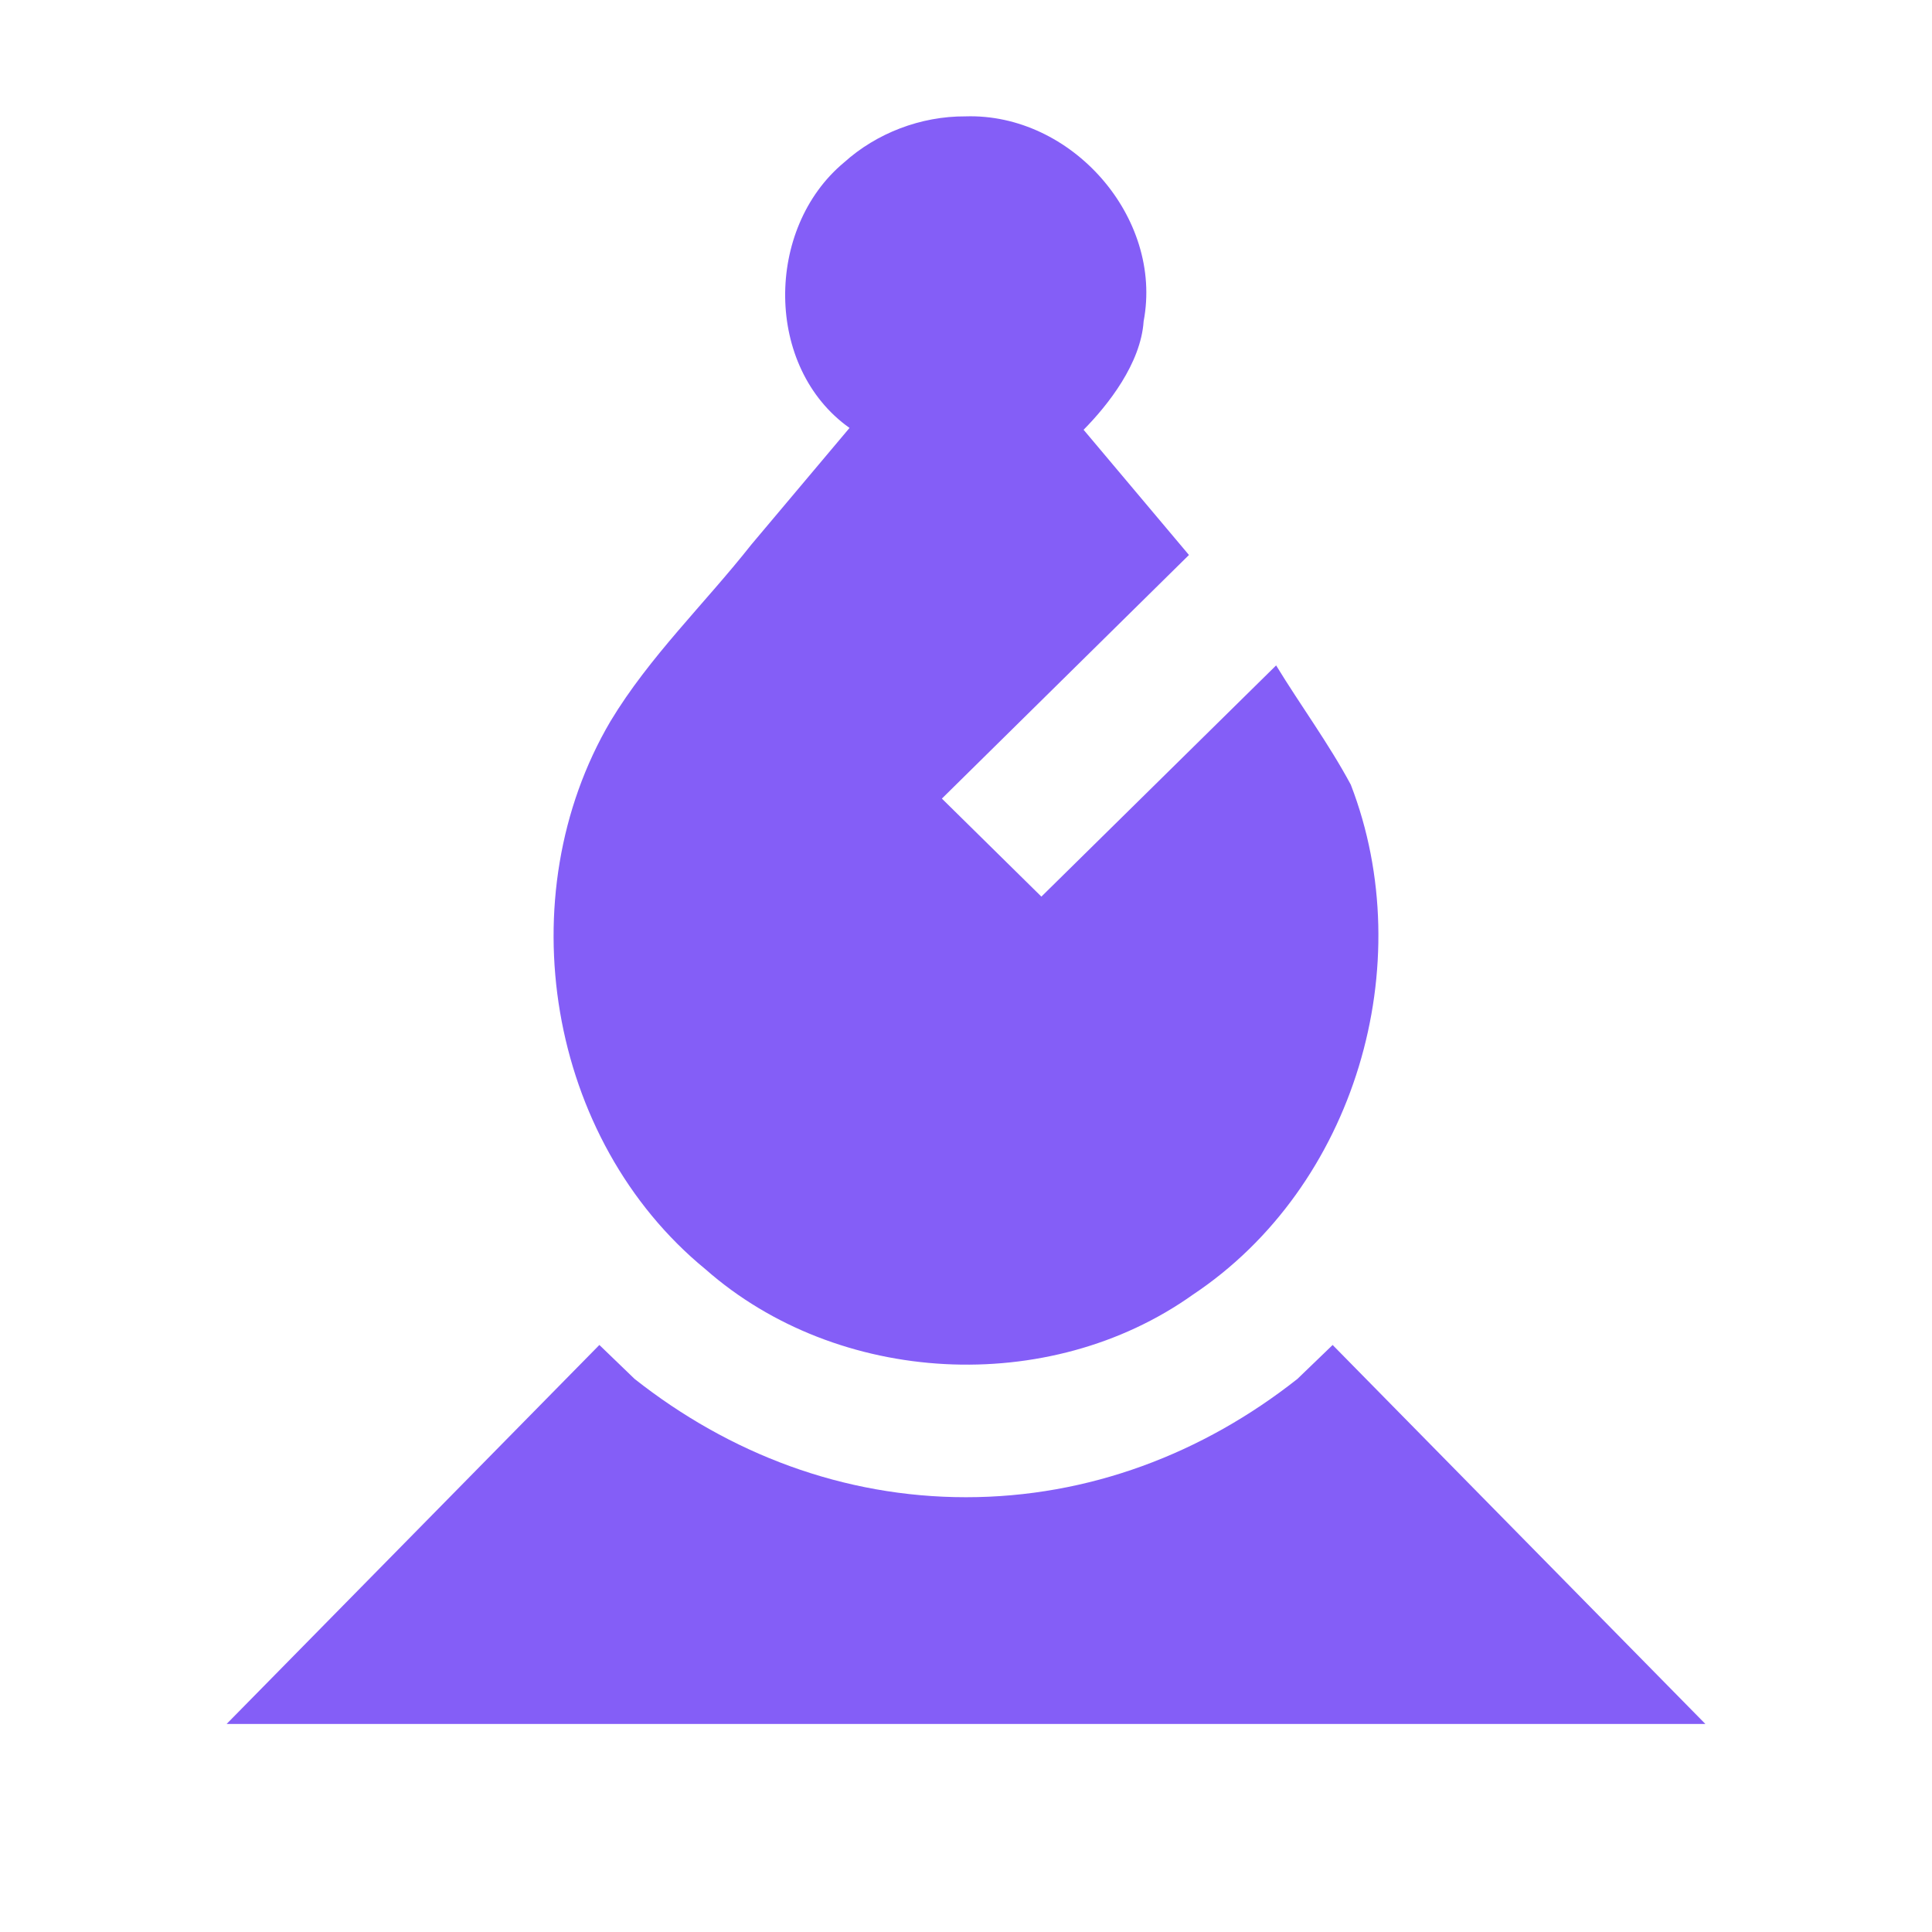
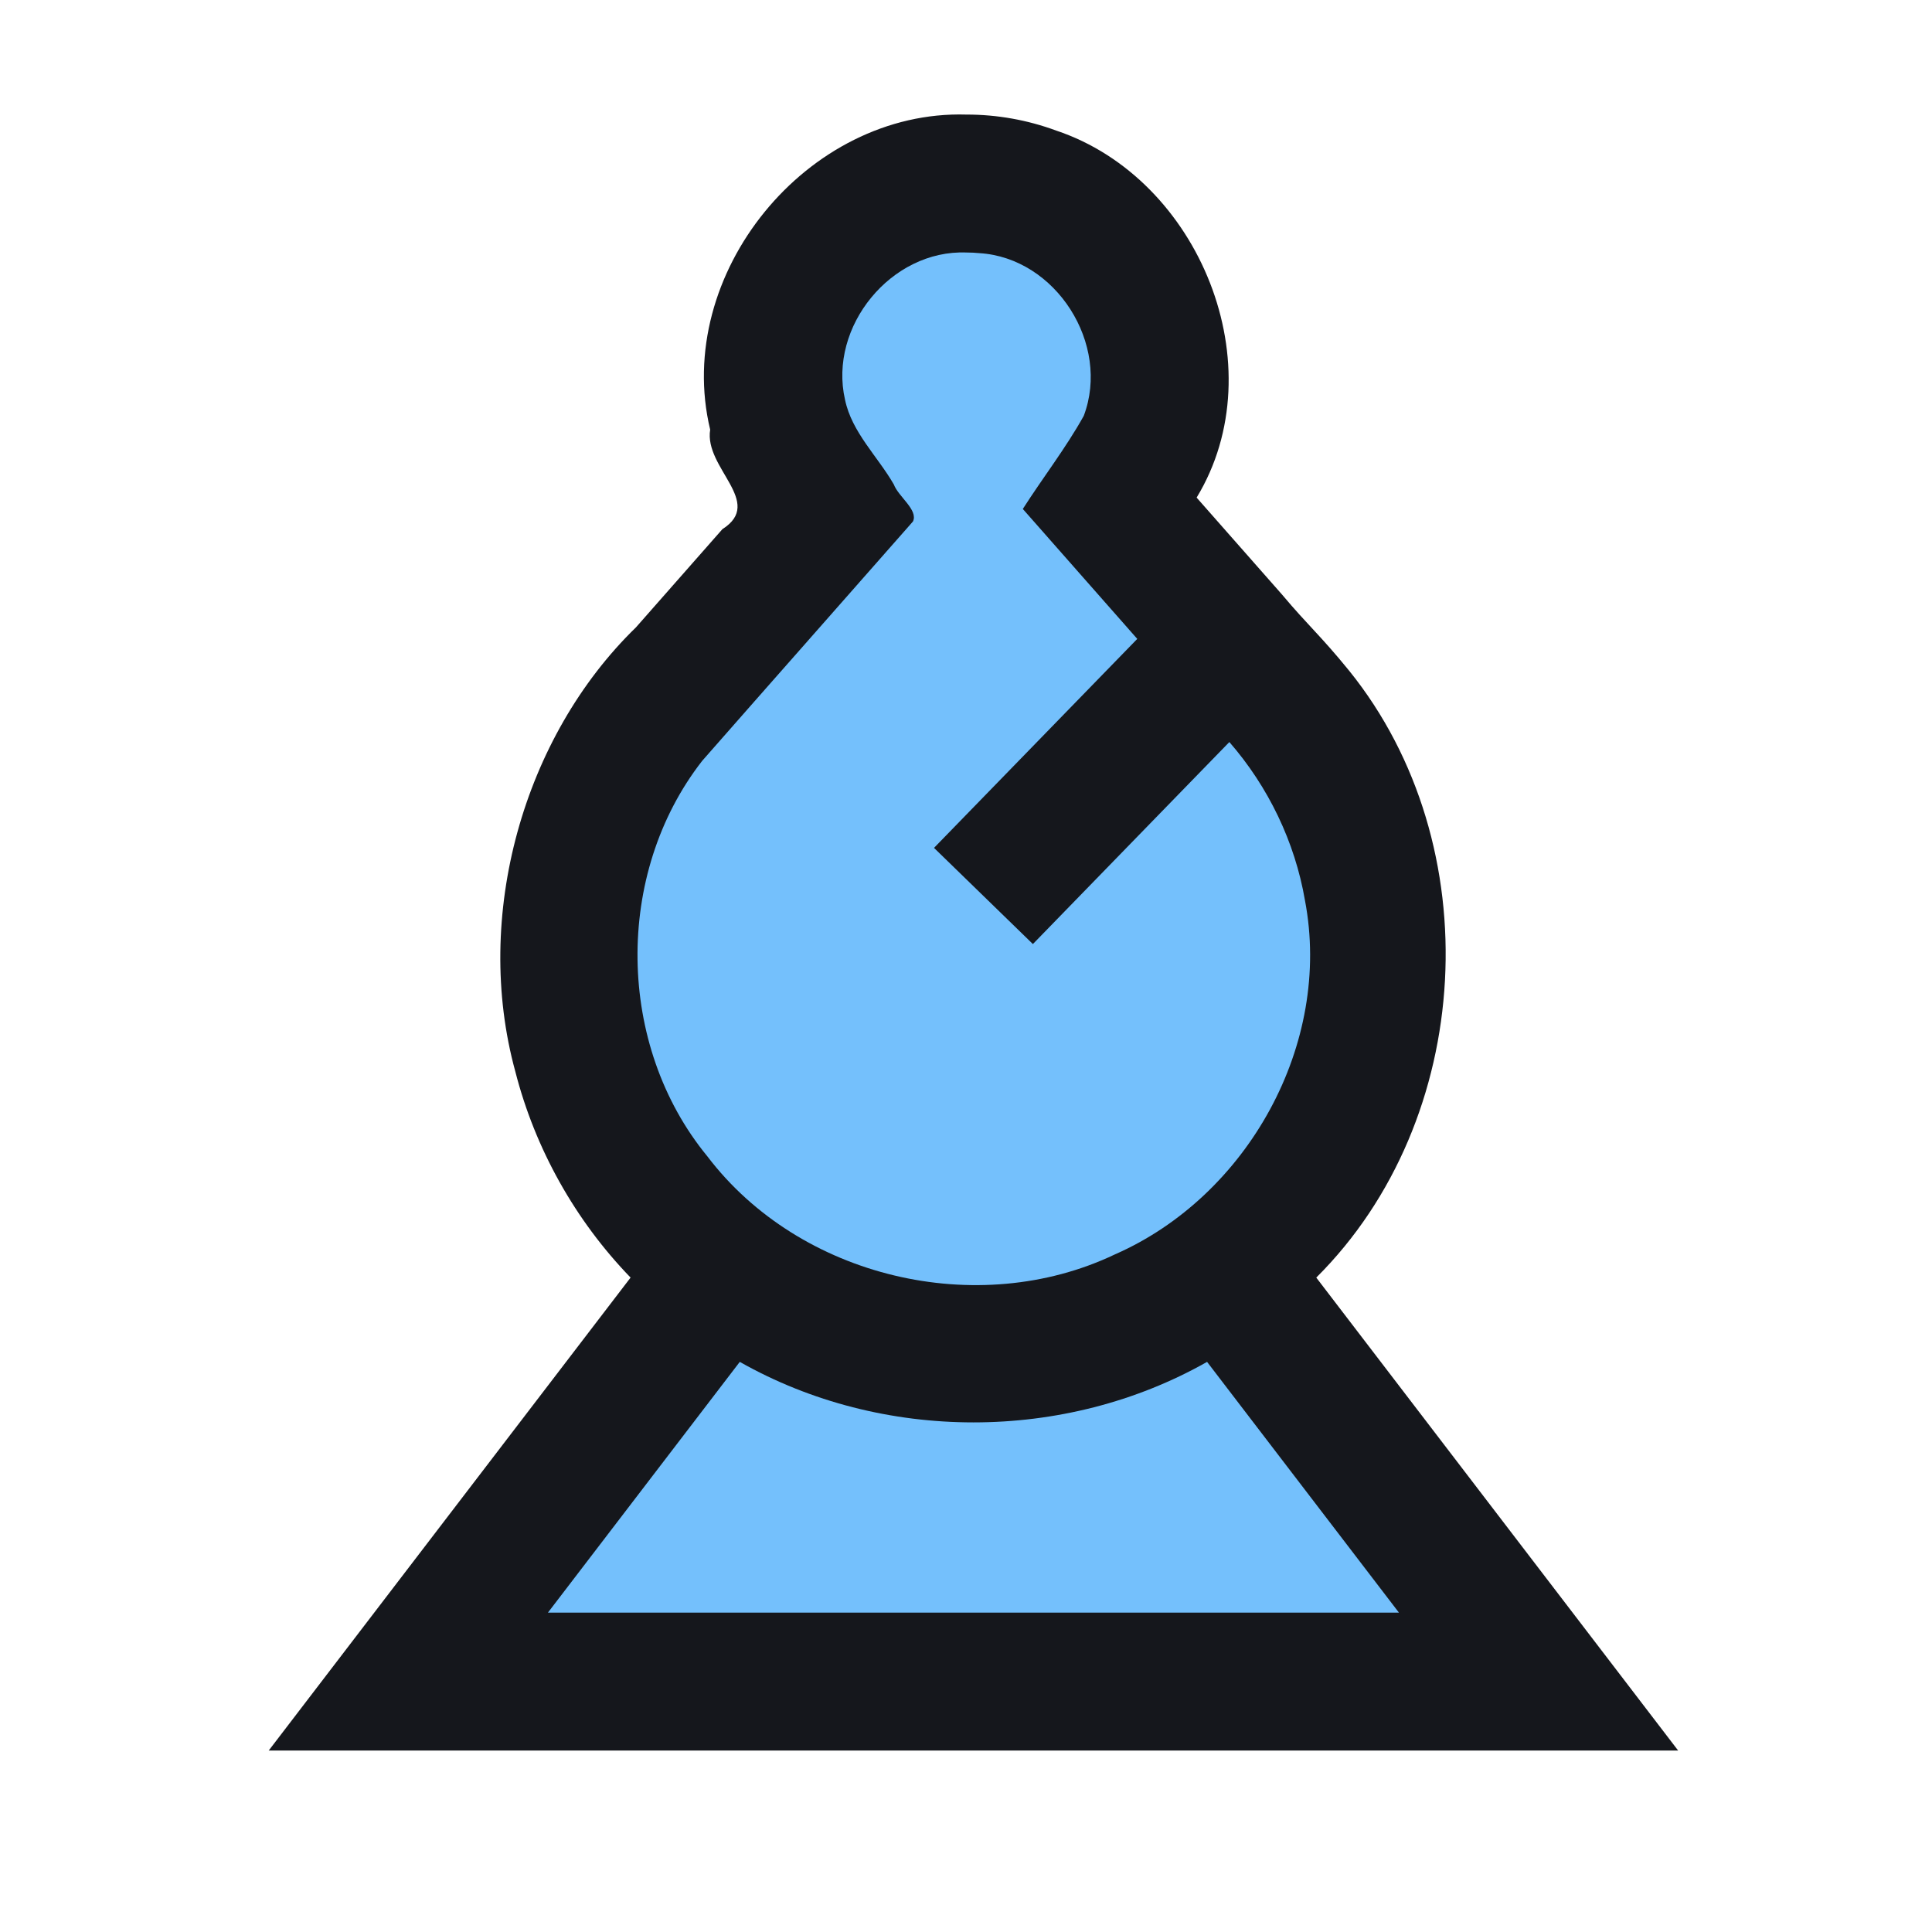
<svg xmlns="http://www.w3.org/2000/svg" style="color-scheme:light only" xml:space="preserve" width="260" height="260" overflow="hidden">
  <defs>
    <clipPath id="a">
-       <path d="M1680 198h260v260h-260z" />
+       <path d="M1680 1757h260v260h-260z" />
    </clipPath>
  </defs>
-   <g fill="#845ef7" fill-rule="evenodd" clip-path="url(#a)" transform="translate(-1680 -198)">
-     <path d="m1760.66 379 4.74 4.569c12.73 10.051 28.08 15.92 44.6 15.92s31.87-5.869 44.6-15.92l4.74-4.568L1909.5 430h-199z" />
-     <path d="M1809.905 213.661c14.31-.472 26.66 13.616 24 27.573-.38 5.676-4.78 11.263-8.08 14.603 4.74 5.617 9.46 11.233 14.18 16.85-11.08 10.924-22.17 21.849-33.25 32.784 4.47 4.394 8.93 8.798 13.39 13.191 10.54-10.368 21.06-20.746 31.59-31.114 3.29 5.388 7.08 10.517 10.05 16.054 9.35 24.186.61 54.088-21.27 68.641-19.35 13.768-47.77 12.247-65.56-3.419-21.31-17.457-26.65-50.231-12.8-73.761 5.25-8.708 12.68-15.816 18.96-23.778 4.41-5.229 8.81-10.467 13.21-15.696-11.46-8.132-11.38-26.85-.76-35.706 4.42-3.988 10.36-6.249 16.34-6.222" />
+   <g clip-path="url(#a)" transform="matrix(.9 0 0 .9 -1498.9 -1568.75)">
+     <path d="M1809.97 1760.188c-23.86-.733-43.91 23.888-38.335 47.112-.93 5.746 8.17 10.847 1.833 14.876-4.062 4.614-10.123 11.495-12.93 14.688-16.847 16.362-24.416 43.193-18.036 66.427 2.949 11.53 8.955 22.252 17.232 30.8l-54.109 70.721h210.75l-54.11-70.72c23.732-23.611 25.938-64.674 4.934-90.723-4.384-5.387-6.05-6.646-10.057-11.414l-12.767-14.494c11.877-19.573.463-47.706-20.991-54.878a38.635 38.635 0 0 0-13.413-2.396z" style="color:#000;fill:#15171c;fill-rule:evenodd;stroke-miterlimit:8;-inkscape-stroke:none" />
+     <path d="m1776.063 1946.695-28.688 37.493h127.25l-28.688-37.493c-21.29 12.065-48.581 12.066-69.874 0m33.907-165.882c-11.26-.452-20.674 11.07-18.17 22.014 1.015 4.875 4.871 8.45 7.299 12.672.676 1.826 3.677 3.803 2.86 5.53-10.49 11.943-21.038 23.851-31.513 35.789-13.194 16.915-12.853 42.564.763 59.136 13.786 18.158 40.41 24.462 60.947 14.67 19.868-8.713 32.518-31.474 28.417-52.938-1.498-8.733-5.487-17-11.305-23.674l-29.377 30.207-14.785-14.381 30.392-31.25-17.113-19.428c2.982-4.668 6.43-9.1 9.111-13.92 4.039-10.696-4.142-23.633-15.615-24.333l-.948-.071z" style="fill:#74c0fc;fill-opacity:1;stroke:none" />
  </g>
</svg>
